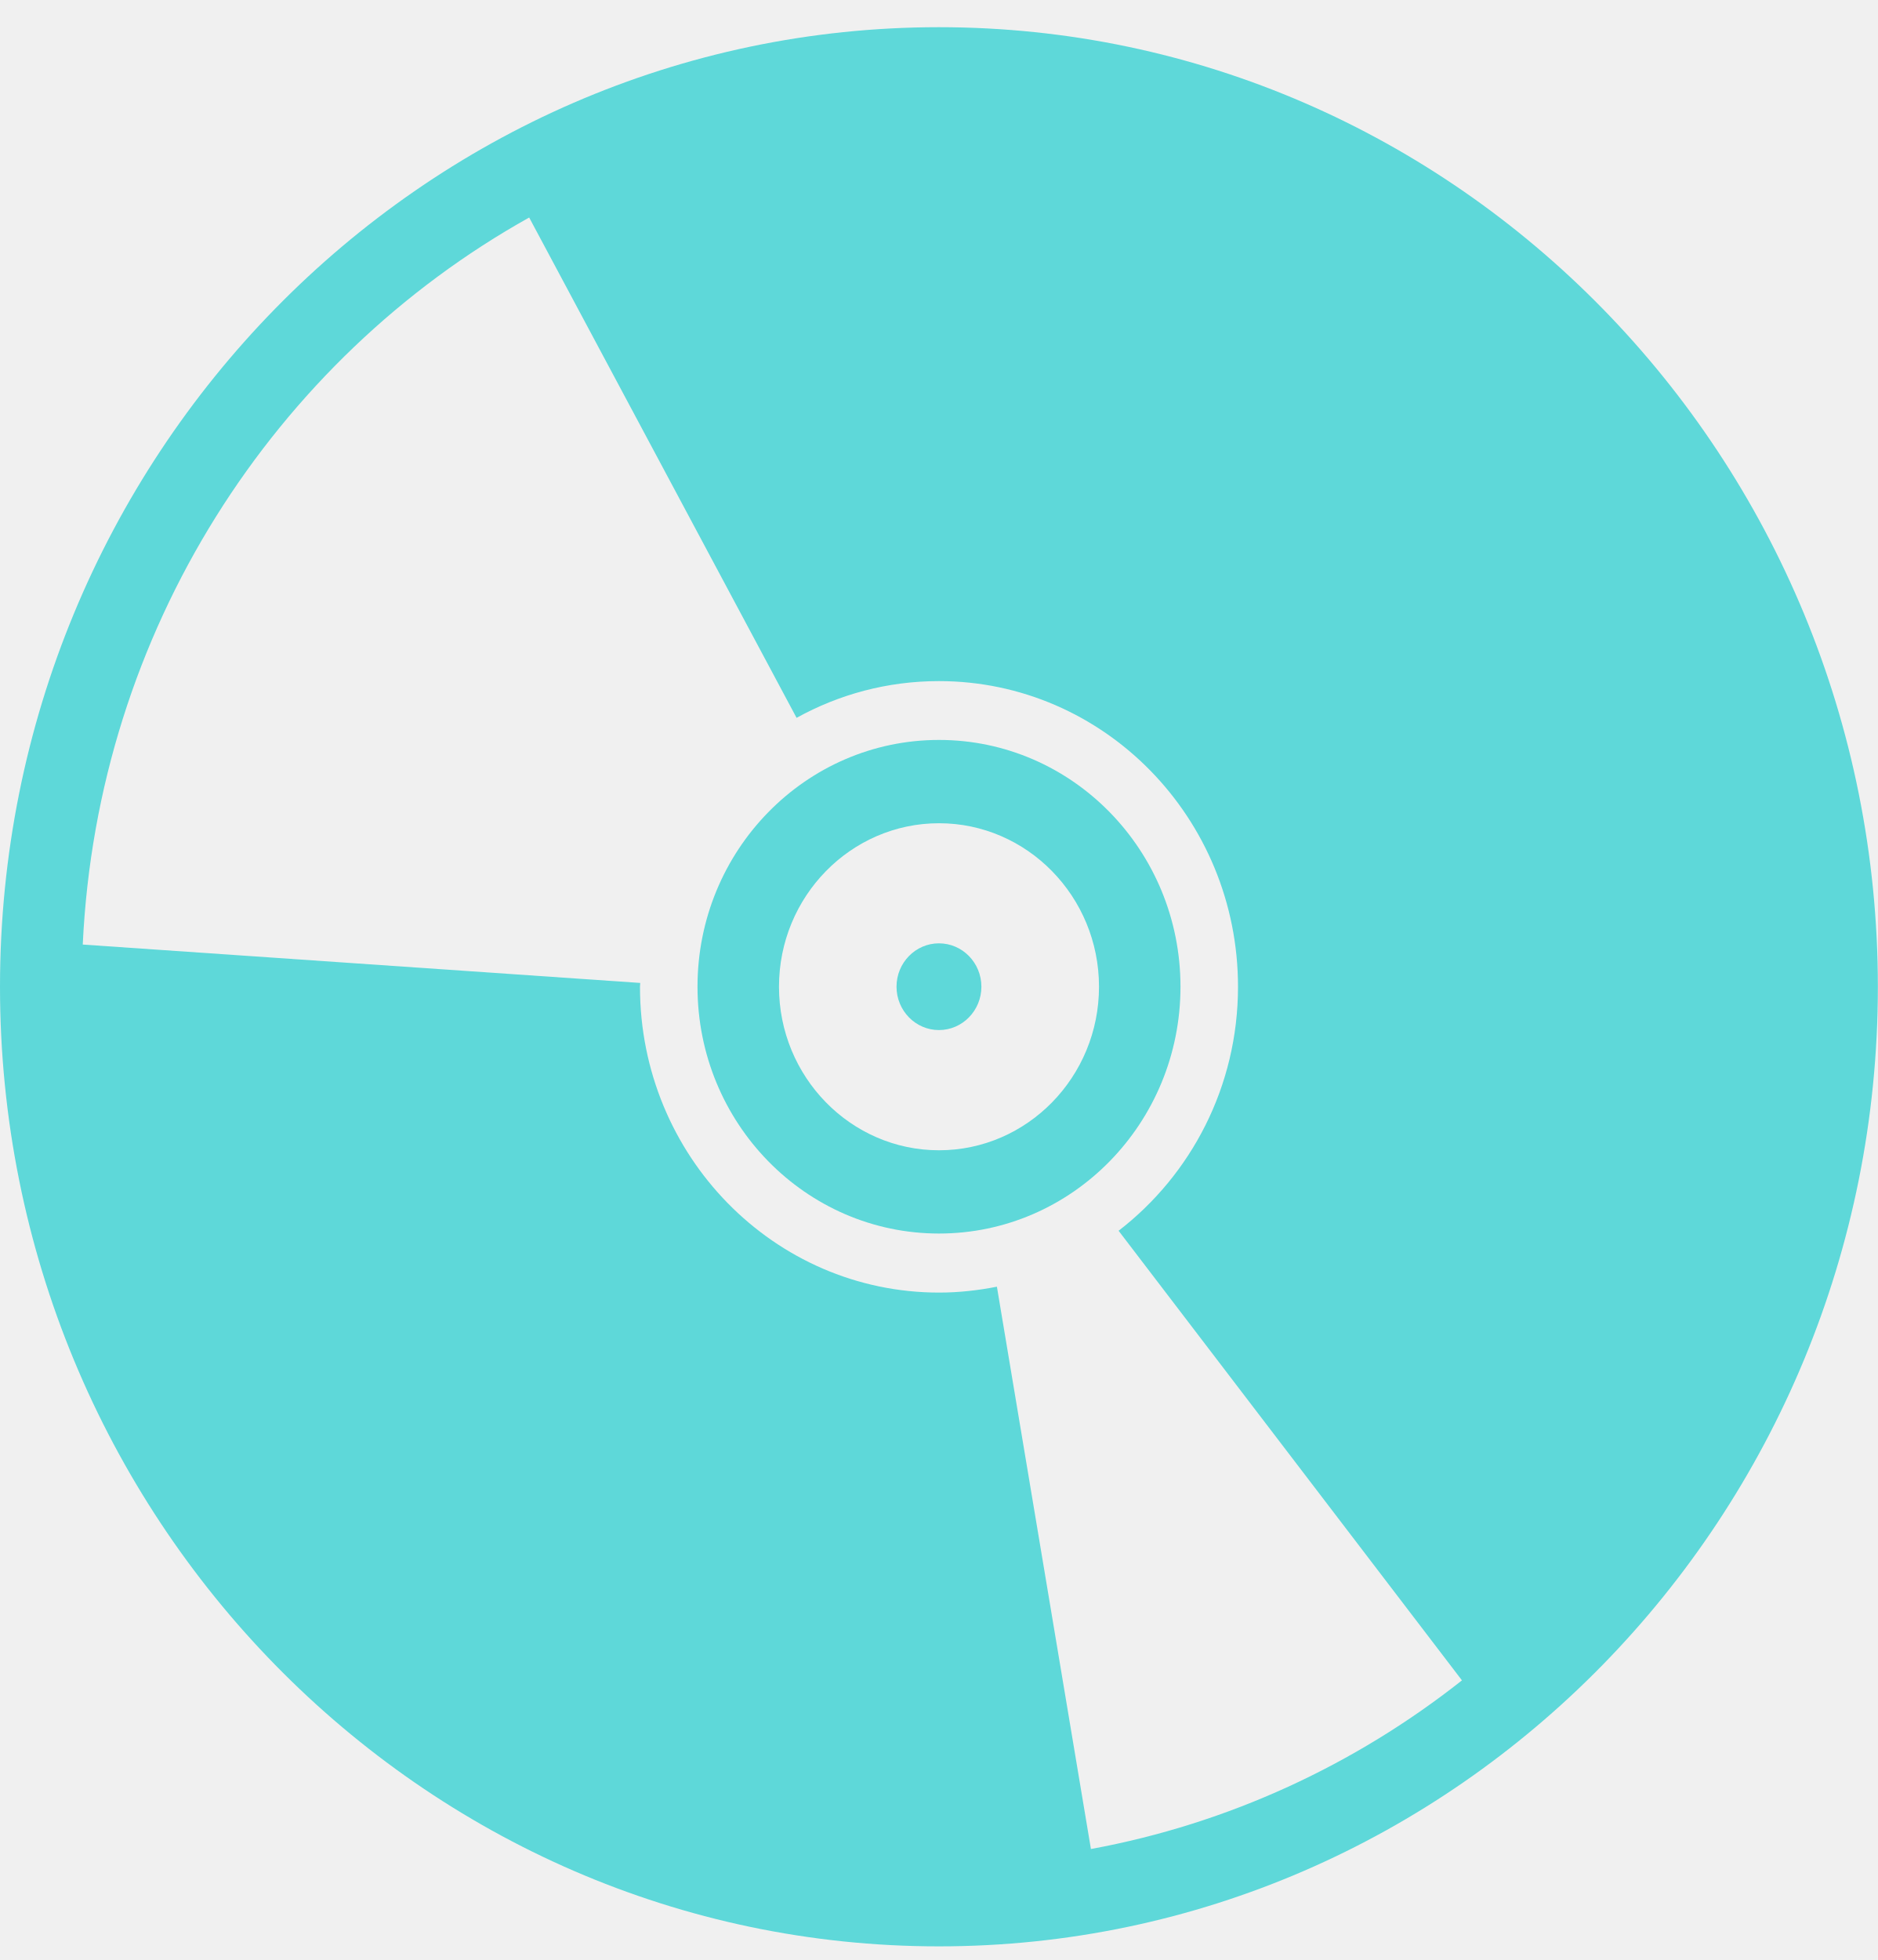
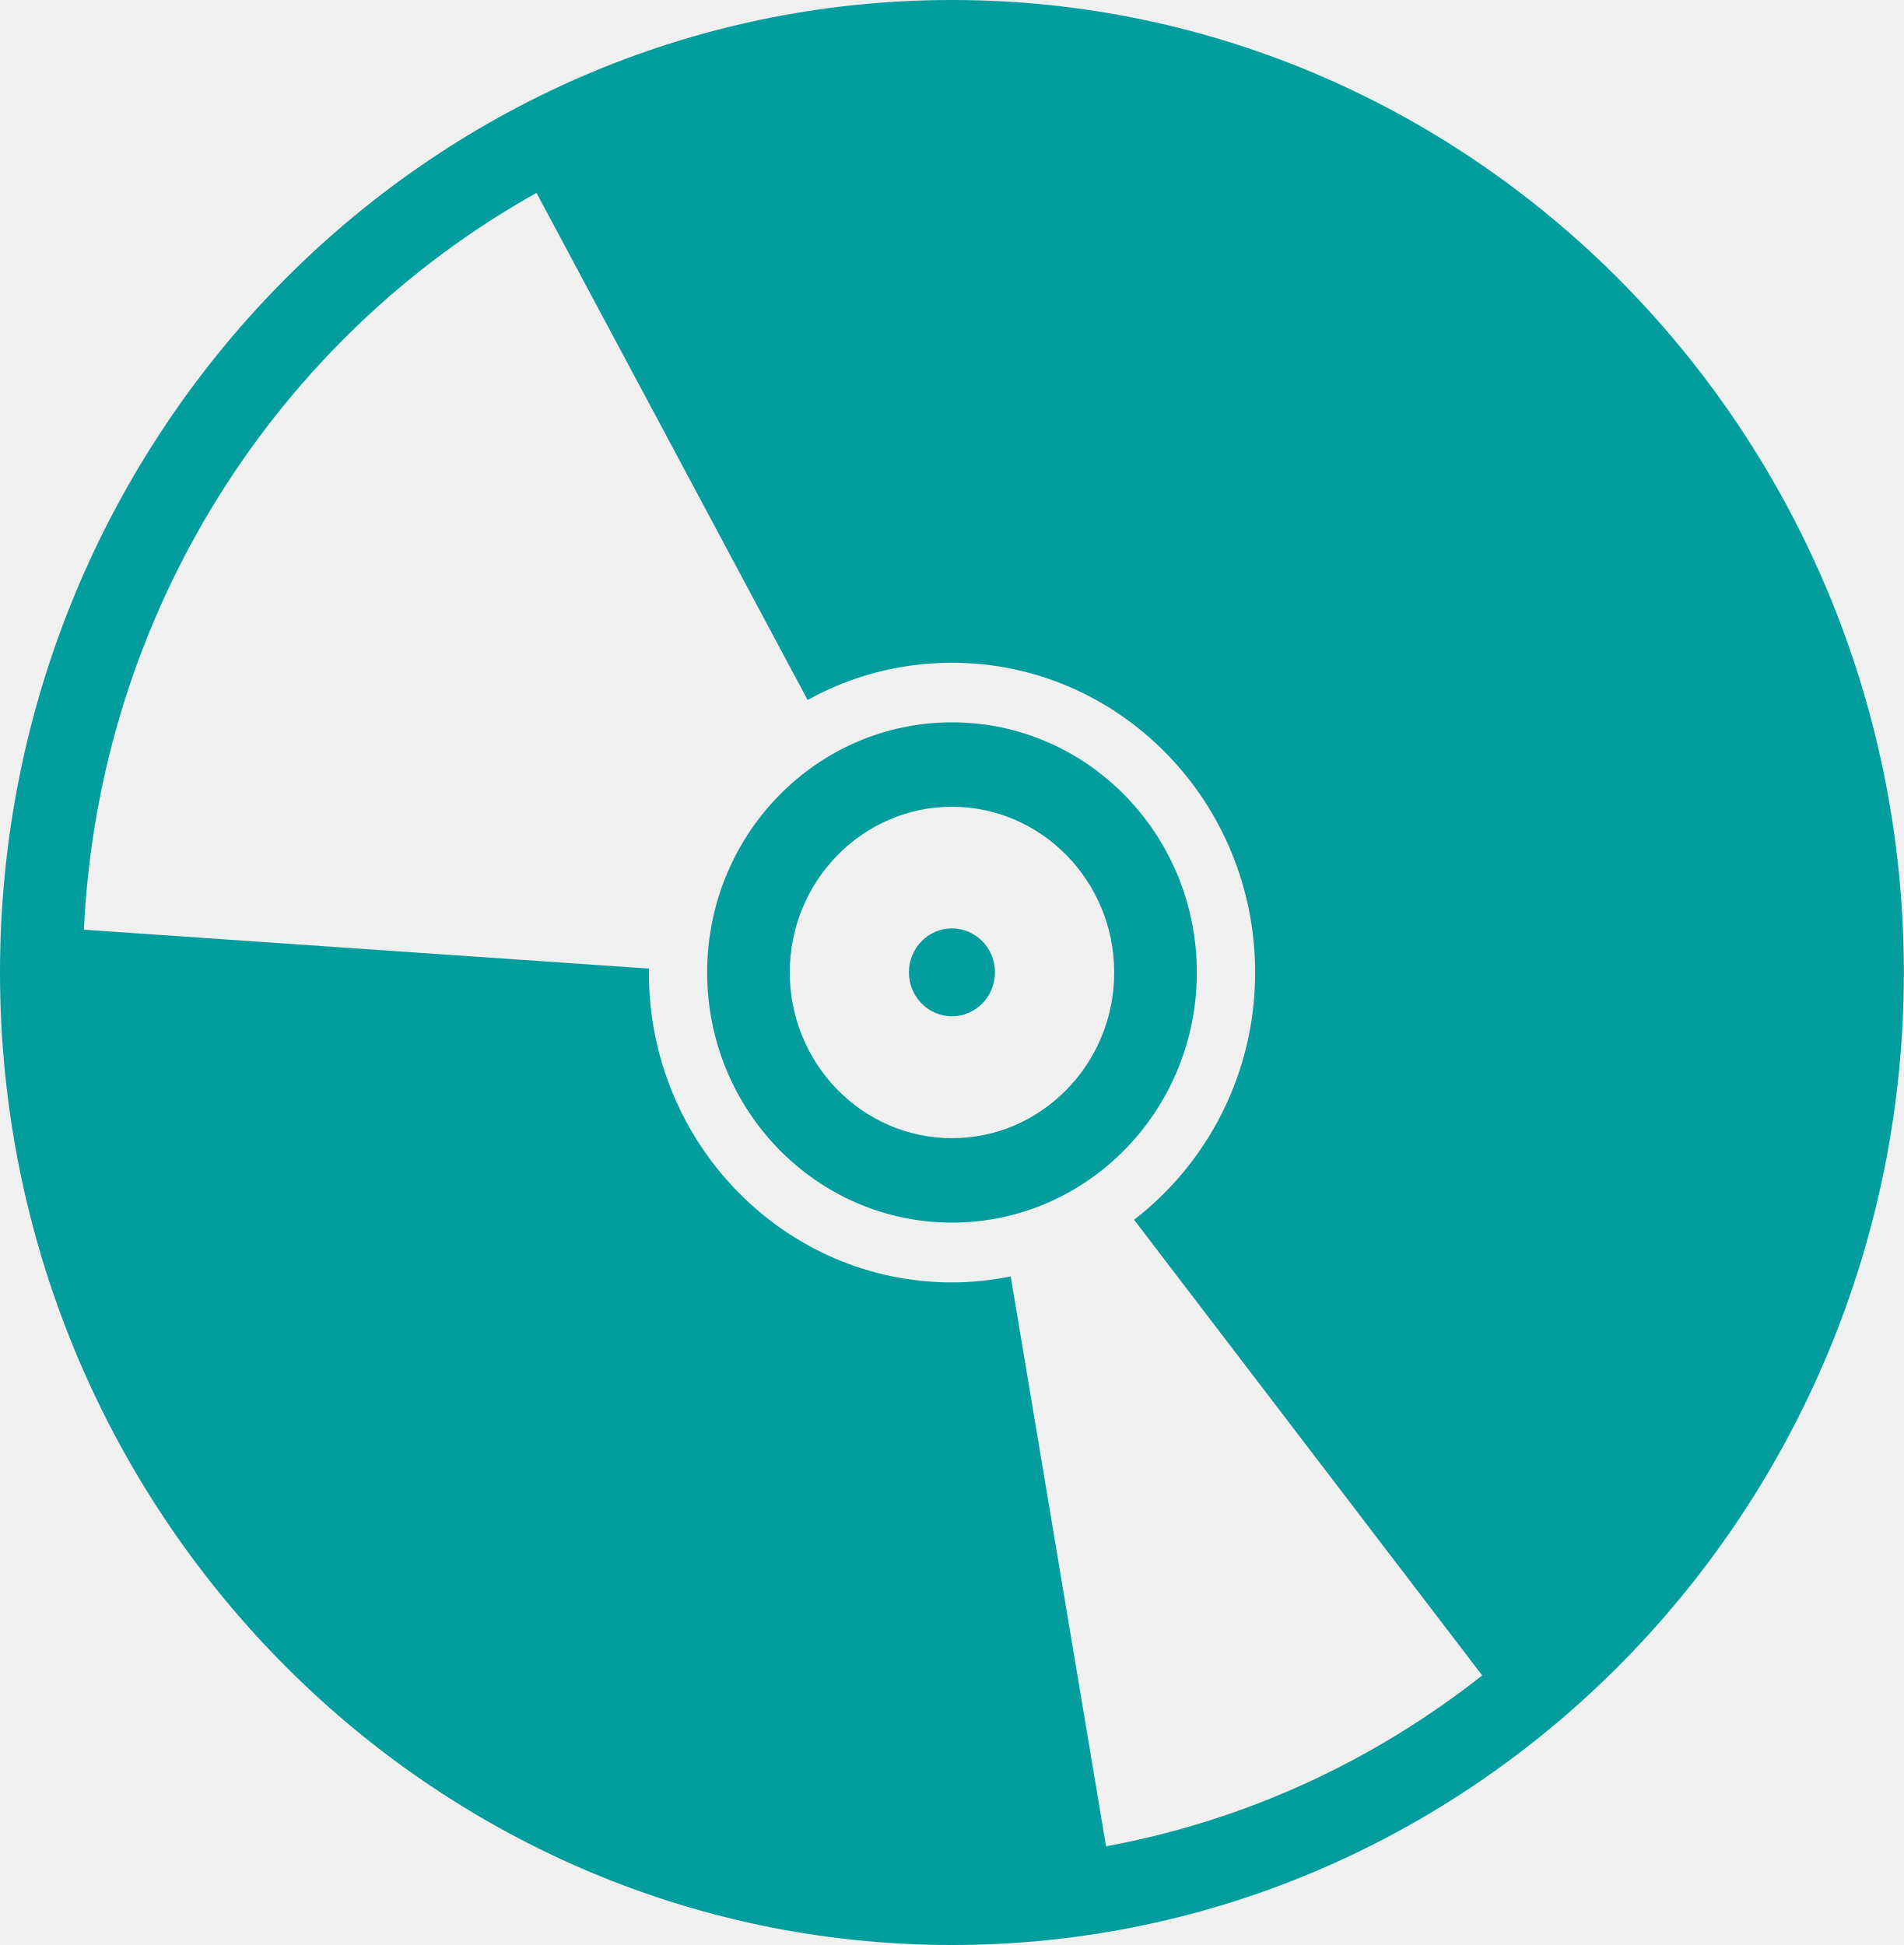
- <svg xmlns="http://www.w3.org/2000/svg" width="46" height="48" viewBox="0 0 46 48" fill="none">
-   <g clip-path="url(#clip0_3253_5459)">
-     <path d="M23 0.666C10.316 0.666 0 11.207 0 24.166C0 37.126 10.316 47.666 23 47.666C35.684 47.666 46 37.122 46 24.166C46 11.21 35.684 0.666 23 0.666ZM12.96 5.322L19.513 17.58C20.55 17.006 21.736 16.68 23 16.68C27.045 16.68 30.326 20.033 30.326 24.166C30.326 26.61 29.173 28.775 27.401 30.141L35.812 41.152C33.2 43.214 30.099 44.661 26.723 45.282L24.42 31.511C23.96 31.601 23.488 31.655 23.003 31.655C18.958 31.655 15.677 28.302 15.677 24.169C15.677 24.138 15.68 24.103 15.683 24.072L2.027 23.132C2.386 15.449 6.719 8.813 12.966 5.325L12.96 5.322Z" fill="#5ED8D9" />
-     <path d="M23.002 30.209C26.267 30.209 28.917 27.502 28.917 24.165C28.917 20.828 26.267 18.121 23.002 18.121C19.735 18.121 17.086 20.828 17.086 24.165C17.086 27.502 19.735 30.209 23.002 30.209ZM23.002 20.161C25.16 20.161 26.921 21.956 26.921 24.165C26.921 26.374 25.163 28.17 23.002 28.17C20.84 28.17 19.082 26.374 19.082 24.165C19.082 21.956 20.84 20.161 23.002 20.161Z" fill="#5ED8D9" />
-     <path d="M23 25.226C23.574 25.226 24.04 24.75 24.04 24.164C24.04 23.578 23.574 23.102 23 23.102C22.427 23.102 21.961 23.578 21.961 24.164C21.961 24.75 22.427 25.226 23 25.226Z" fill="#5ED8D9" />
+ <svg xmlns="http://www.w3.org/2000/svg" width="46" height="47" viewBox="0 0 46 47" fill="none">
+   <g clip-path="url(#clip0_3698_13626)">
+     <path d="M23 0C10.316 0 0 10.54 0 23.5C0 36.459 10.316 47 23 47C35.684 47 46 36.456 46 23.5C46 10.544 35.684 0 23 0ZM12.96 4.656L19.513 16.914C20.55 16.34 21.736 16.015 23 16.015C27.045 16.015 30.326 19.367 30.326 23.5C30.326 25.944 29.173 28.109 27.401 29.475L35.812 40.486C33.2 42.547 30.099 43.995 26.723 44.615L24.42 30.845C23.96 30.935 23.488 30.989 23.003 30.989C18.958 30.989 15.677 27.636 15.677 23.503C15.677 23.472 15.68 23.437 15.683 23.406L2.027 22.466C2.386 14.783 6.719 8.147 12.966 4.659L12.96 4.656Z" fill="#029D9C" />
+     <path d="M23.002 29.544C26.267 29.544 28.917 26.836 28.917 23.499C28.917 20.162 26.267 17.455 23.002 17.455C19.735 17.455 17.086 20.162 17.086 23.499C17.086 26.836 19.735 29.544 23.002 29.544ZM23.002 19.495C25.16 19.495 26.921 21.29 26.921 23.499C26.921 25.708 25.163 27.504 23.002 27.504C20.84 27.504 19.082 25.708 19.082 23.499C19.082 21.29 20.84 19.495 23.002 19.495Z" fill="#029D9C" />
+     <path d="M23 24.558C23.574 24.558 24.04 24.082 24.04 23.496C24.04 22.91 23.574 22.434 23 22.434C22.427 22.434 21.961 22.91 21.961 23.496C21.961 24.082 22.427 24.558 23 24.558Z" fill="#029D9C" />
  </g>
  <defs>
-     <clipPath id="clip0_3253_5459">
-       <rect width="46" height="47" fill="white" transform="translate(0 0.666016)" />
+     <clipPath id="clip0_3698_13626">
+       <rect width="46" height="47" fill="white" />
    </clipPath>
  </defs>
</svg>
